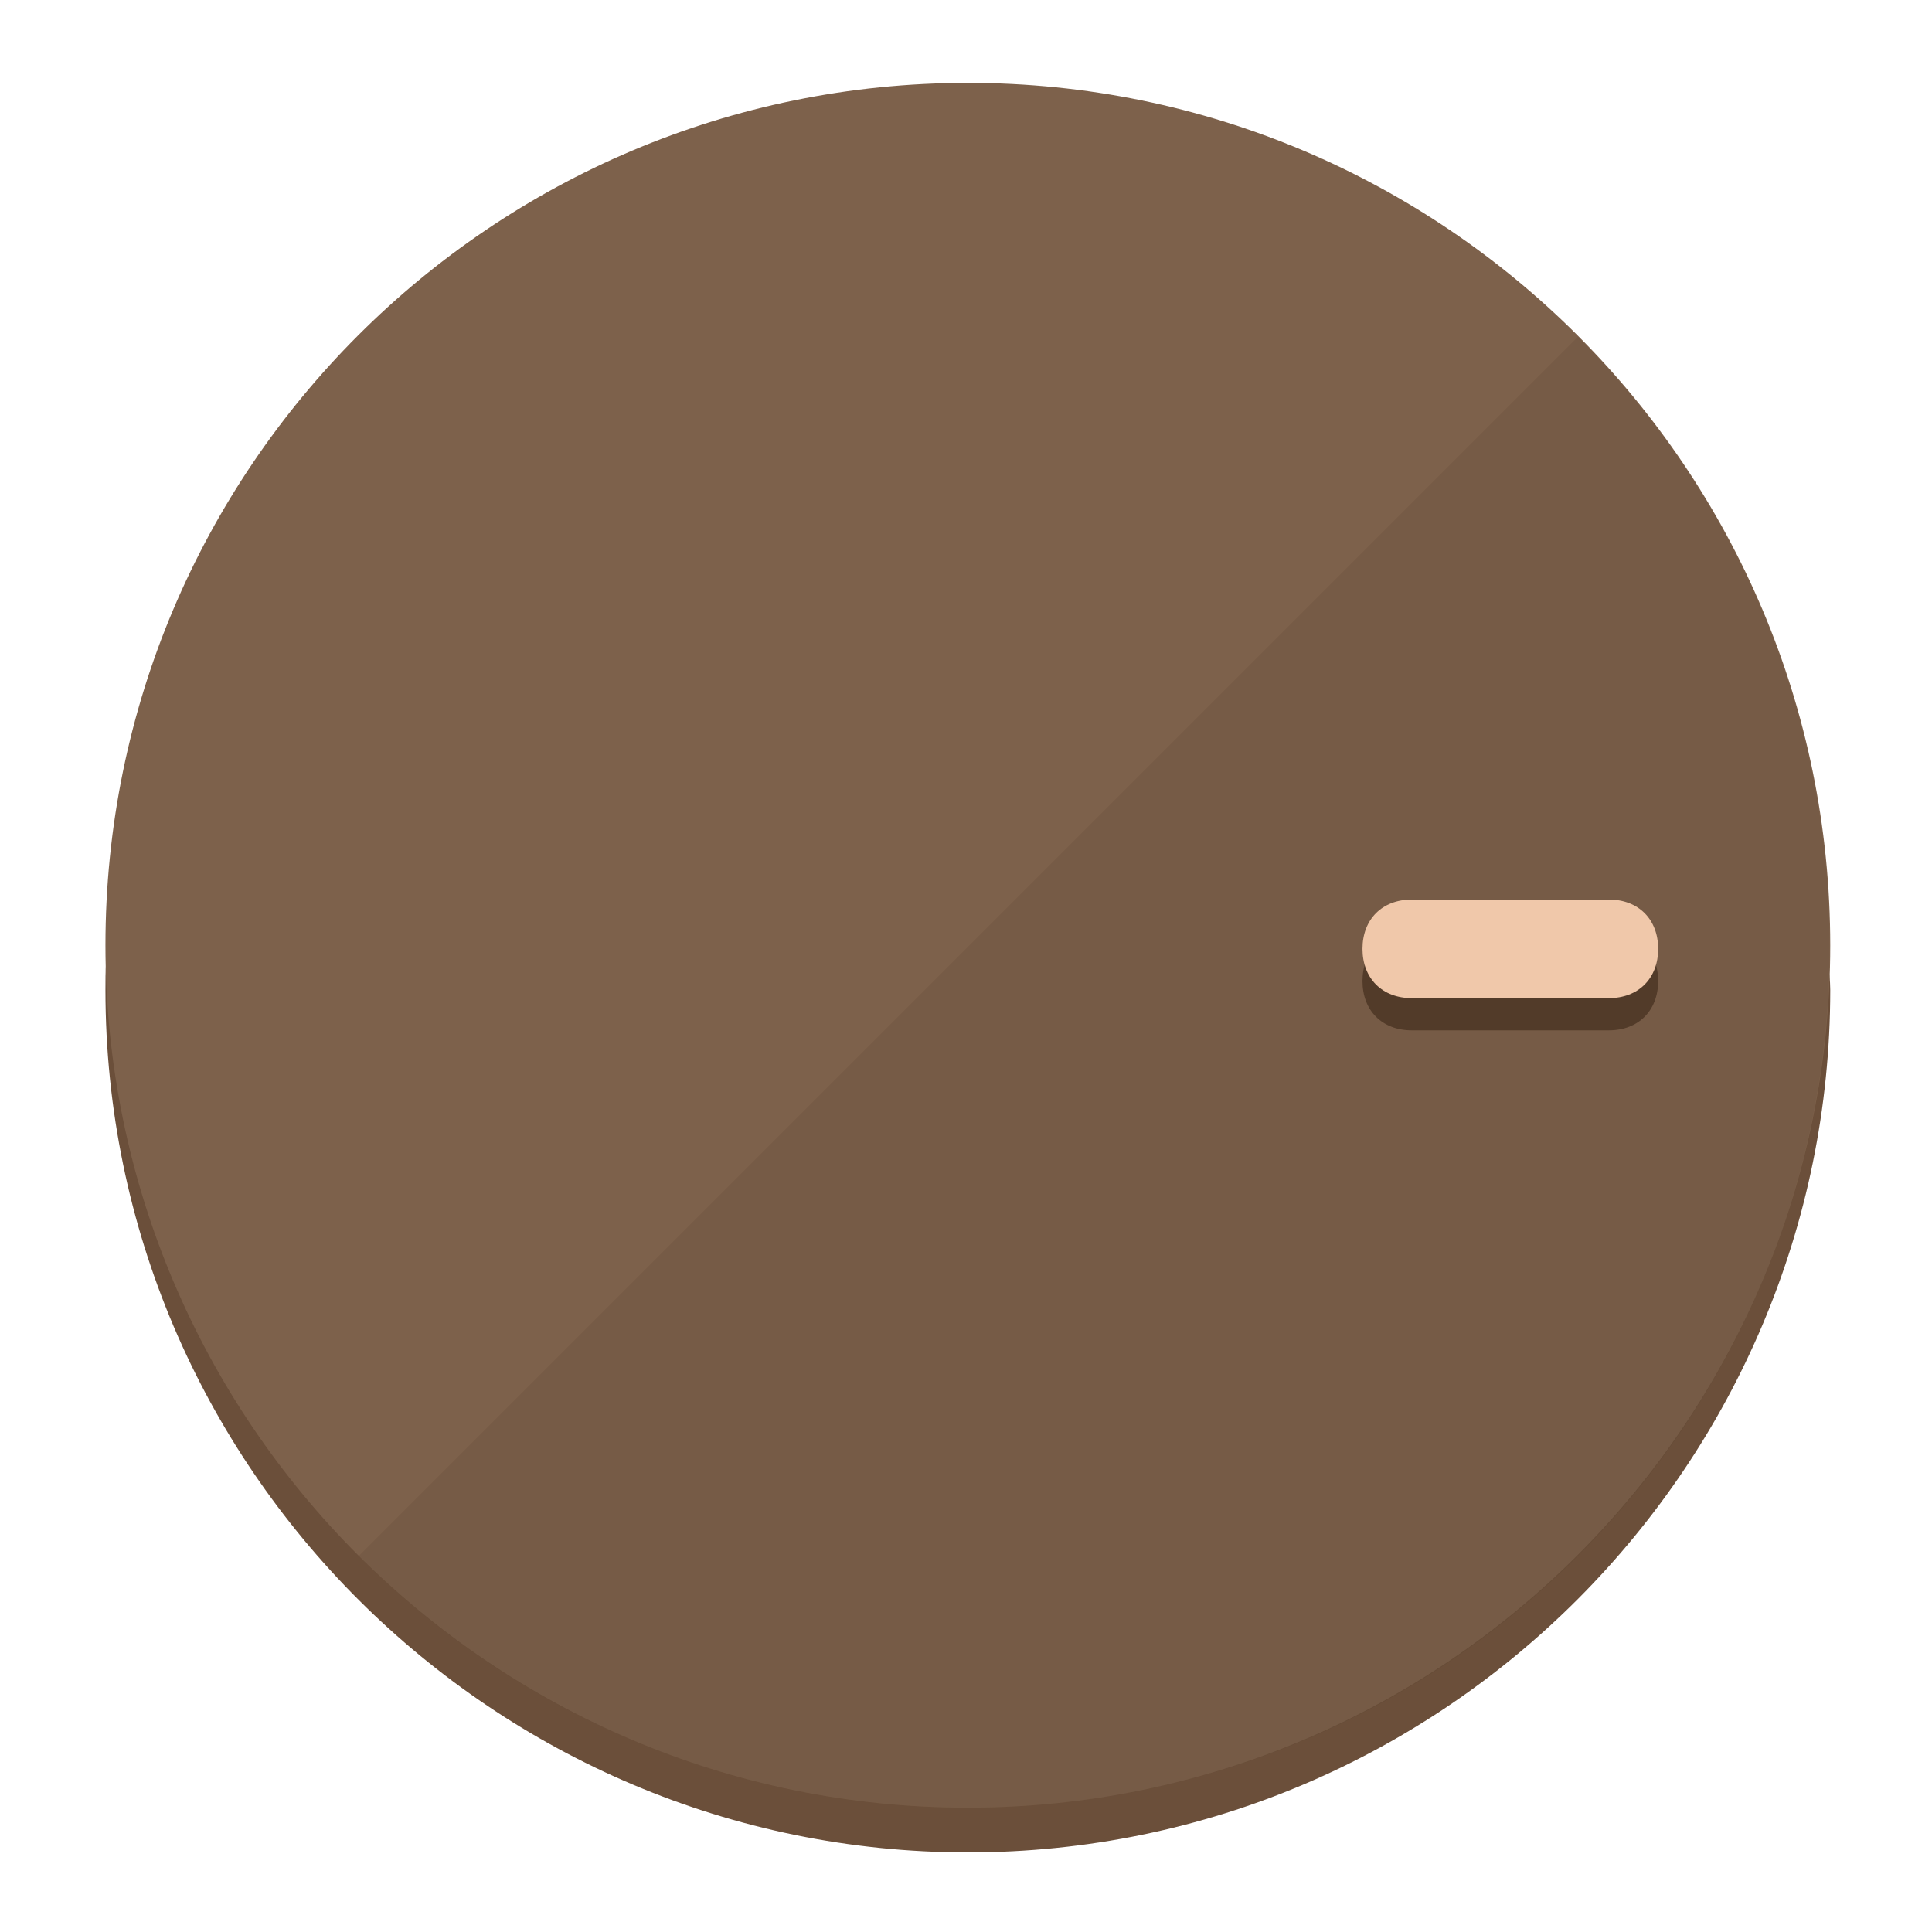
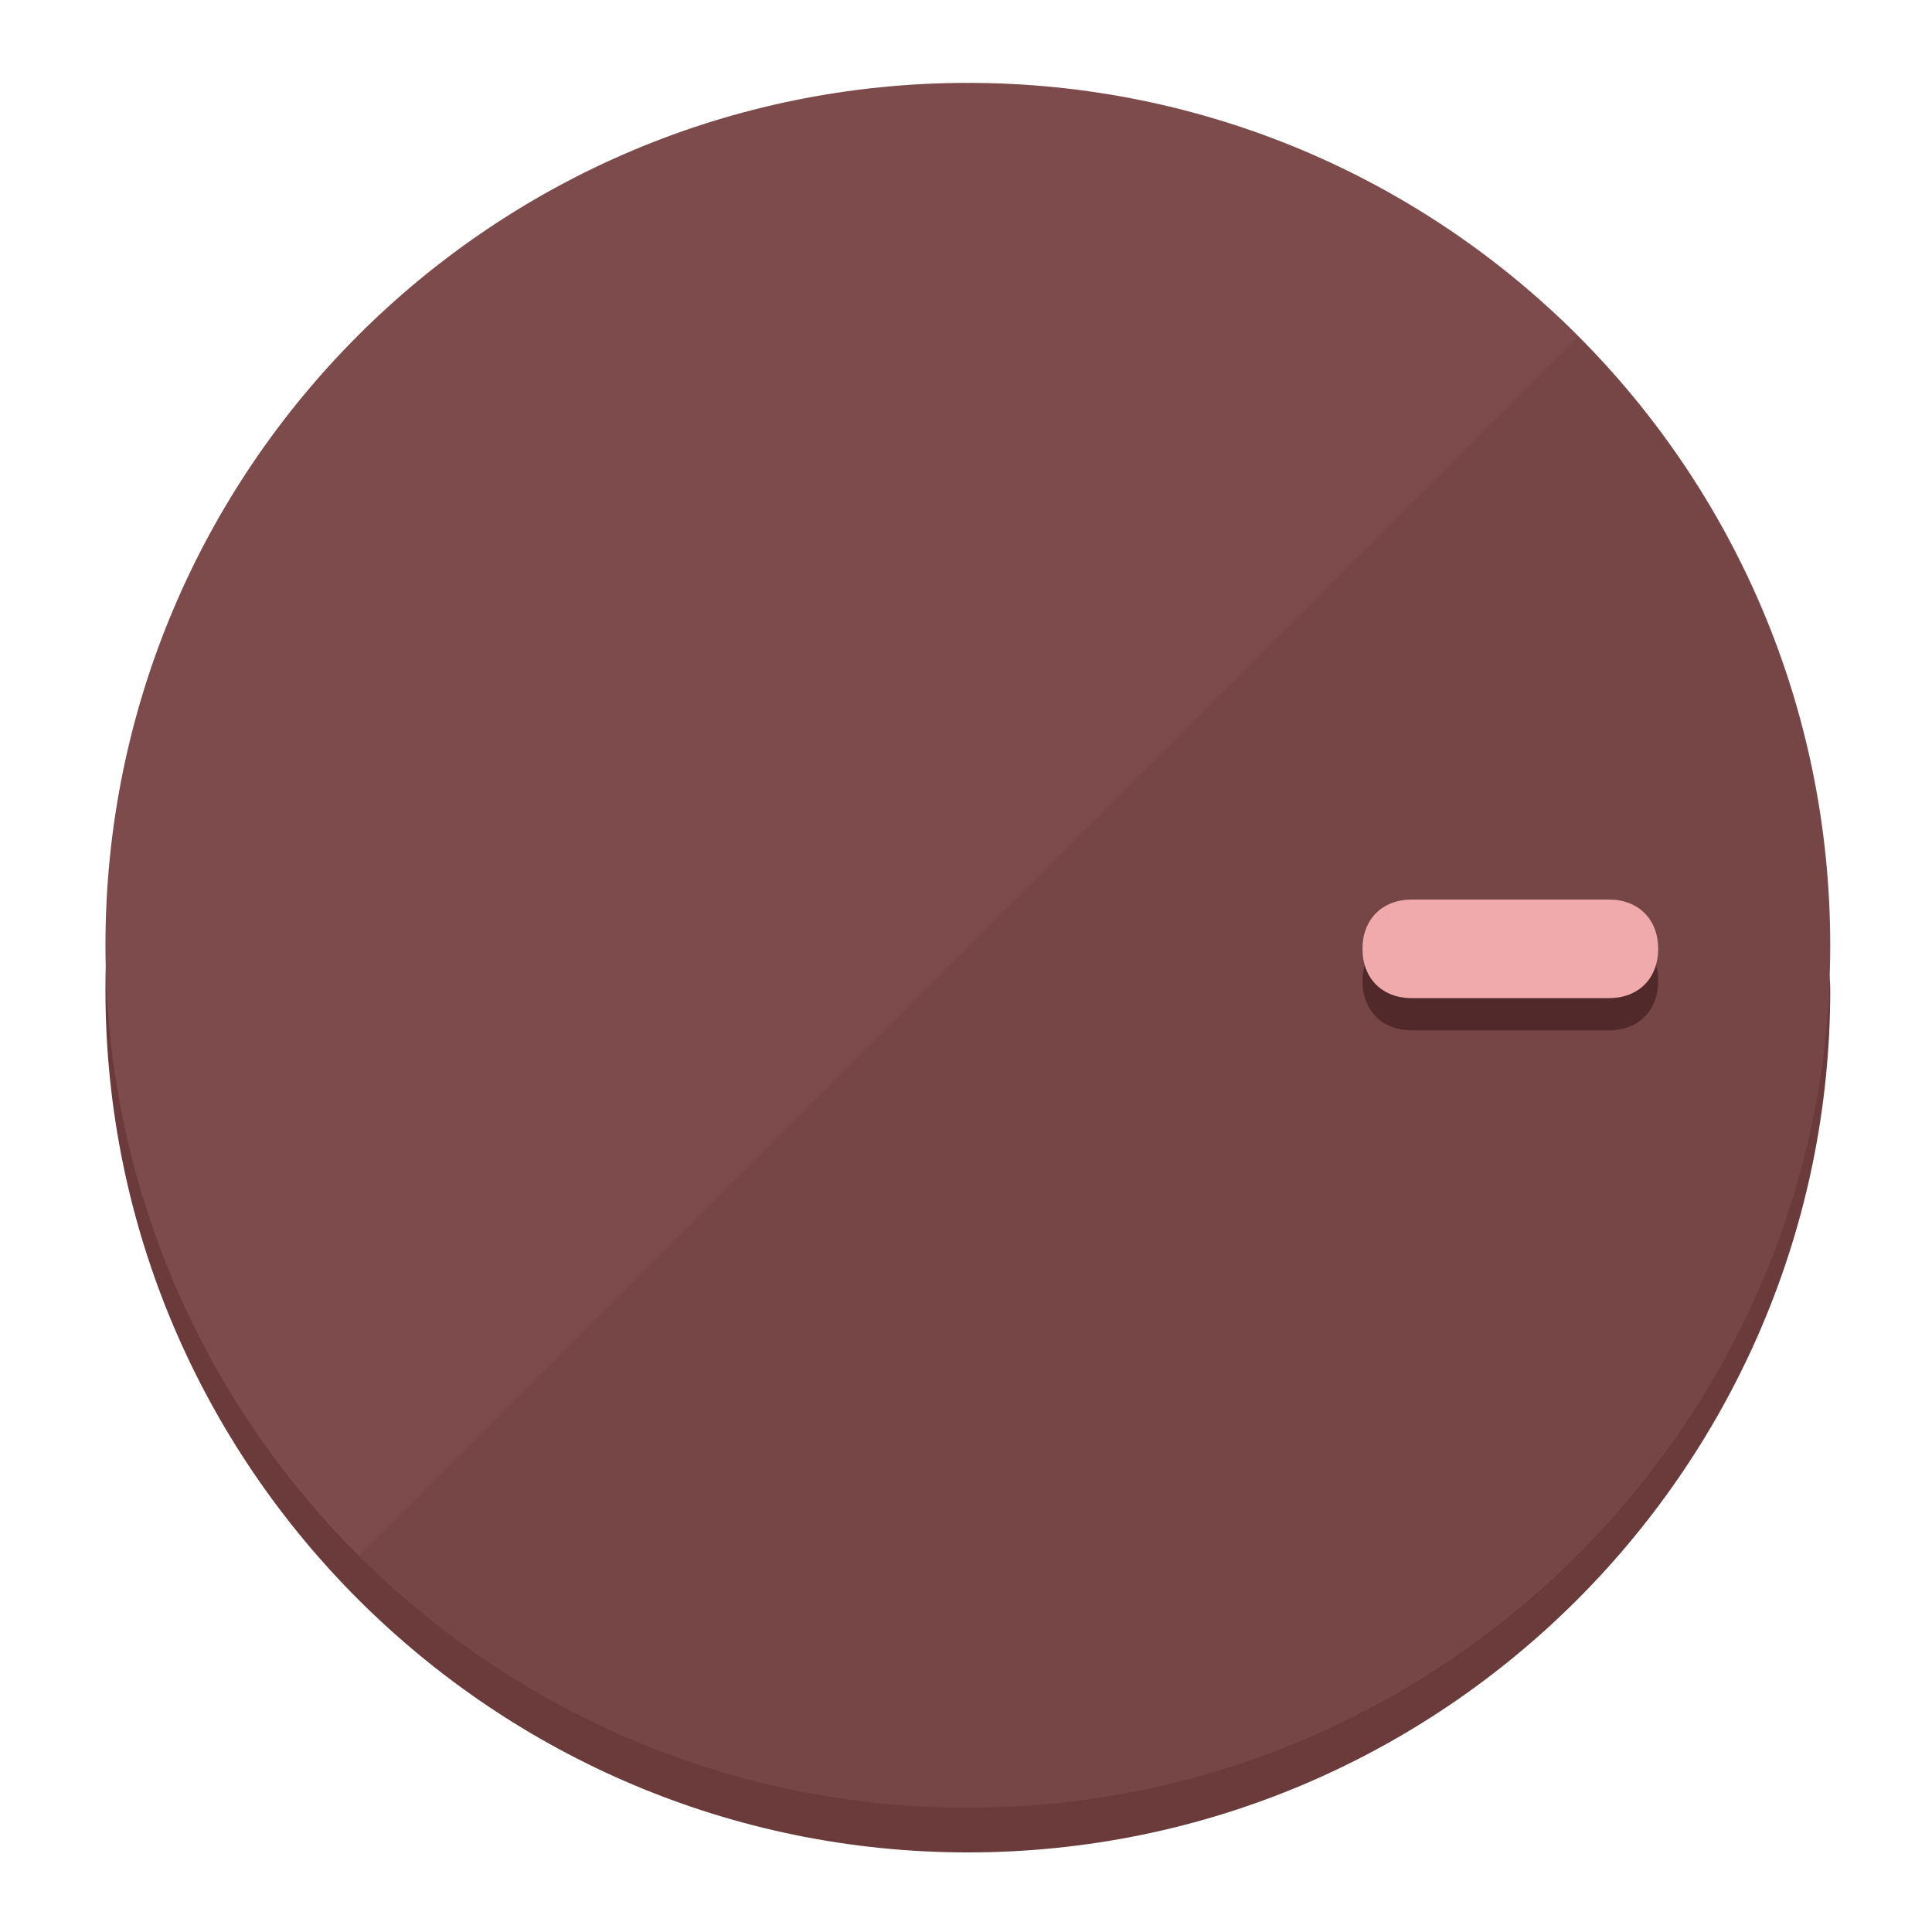
<svg xmlns="http://www.w3.org/2000/svg" height="120px" width="120px" version="1.1" id="Layer_1" viewBox="0 0 496.8 496.8" xml:space="preserve">
  <defs id="defs23" />
  <g id="g3158">
-     <path style="display:inline;fill:#6B4F3A;fill-opacity:1;stroke-width:1.584" d="m 248.875,445.92 c 116.582,0 212.89,-91.238 220.493,-205.286 0,5.069 1.267,8.87 1.267,13.939 0,121.651 -98.842,221.76 -221.76,221.76 -121.651,0 -221.76,-98.842 -221.76,-221.76 0,-5.069 0,-8.87 1.267,-13.939 7.603,114.048 103.91,205.286 220.493,205.286 z" id="path8" />
-     <circle style="display:inline;fill:#7D614B;fill-opacity:1;stroke-width:1.584" cx="248.875" cy="243.071" r="221.76" id="circle12" />
-     <path style="display:inline;fill:#523B29;fill-opacity:0.154;stroke-width:1.587" d="m 405.744,86.606 c 86.308,86.308 86.308,227.193 0,313.5 -86.308,86.308 -227.193,86.308 -313.5,0" id="path14" />
+     <path style="display:inline;fill:#6B3A3B;fill-opacity:1;stroke-width:1.584" d="m 248.875,445.92 c 116.582,0 212.89,-91.238 220.493,-205.286 0,5.069 1.267,8.87 1.267,13.939 0,121.651 -98.842,221.76 -221.76,221.76 -121.651,0 -221.76,-98.842 -221.76,-221.76 0,-5.069 0,-8.87 1.267,-13.939 7.603,114.048 103.91,205.286 220.493,205.286 z" id="path8" />
+     <circle style="display:inline;fill:#7D4B4C;fill-opacity:1;stroke-width:1.584" cx="248.875" cy="243.071" r="221.76" id="circle12" />
+     <path style="display:inline;fill:#52292A;fill-opacity:0.154;stroke-width:1.587" d="m 405.744,86.606 c 86.308,86.308 86.308,227.193 0,313.5 -86.308,86.308 -227.193,86.308 -313.5,0" id="path14" />
  </g>
  <g id="g3198">
    <circle style="display:none;fill:#000000;fill-opacity:0;stroke-width:1.584" cx="243.582" cy="-248.467" r="221.76" id="circle12-3" transform="rotate(90)" />
-     <path style="display:inline;fill:#523B29;fill-opacity:1;stroke-width:1.584" d="m 363.026,264.942 c -7.603,0 -12.672,-5.069 -12.672,-12.672 v 0 c 0,-7.603 5.069,-12.672 12.672,-12.672 h 50.688 c 7.603,0 12.672,5.069 12.672,12.672 v 0 c 0,7.603 -5.069,12.672 -12.672,12.672 z" id="path3789" />
-     <path style="display:inline;fill:#F0C8AA;stroke-width:1.584" d="m 363.026,256.662 c -7.603,0 -12.672,-5.069 -12.672,-12.672 v 0 c 0,-7.603 5.069,-12.672 12.672,-12.672 h 50.688 c 7.603,0 12.672,5.069 12.672,12.672 v 0 c 0,7.603 -5.069,12.672 -12.672,12.672 z" id="path915" />
+     <path style="display:inline;fill:#52292A;fill-opacity:1;stroke-width:1.584" d="m 363.026,264.942 c -7.603,0 -12.672,-5.069 -12.672,-12.672 v 0 c 0,-7.603 5.069,-12.672 12.672,-12.672 h 50.688 c 7.603,0 12.672,5.069 12.672,12.672 v 0 c 0,7.603 -5.069,12.672 -12.672,12.672 z" id="path3789" />
+     <path style="display:inline;fill:#F0AAAC;stroke-width:1.584" d="m 363.026,256.662 c -7.603,0 -12.672,-5.069 -12.672,-12.672 v 0 c 0,-7.603 5.069,-12.672 12.672,-12.672 h 50.688 c 7.603,0 12.672,5.069 12.672,12.672 v 0 c 0,7.603 -5.069,12.672 -12.672,12.672 z" id="path915" />
  </g>
</svg>
